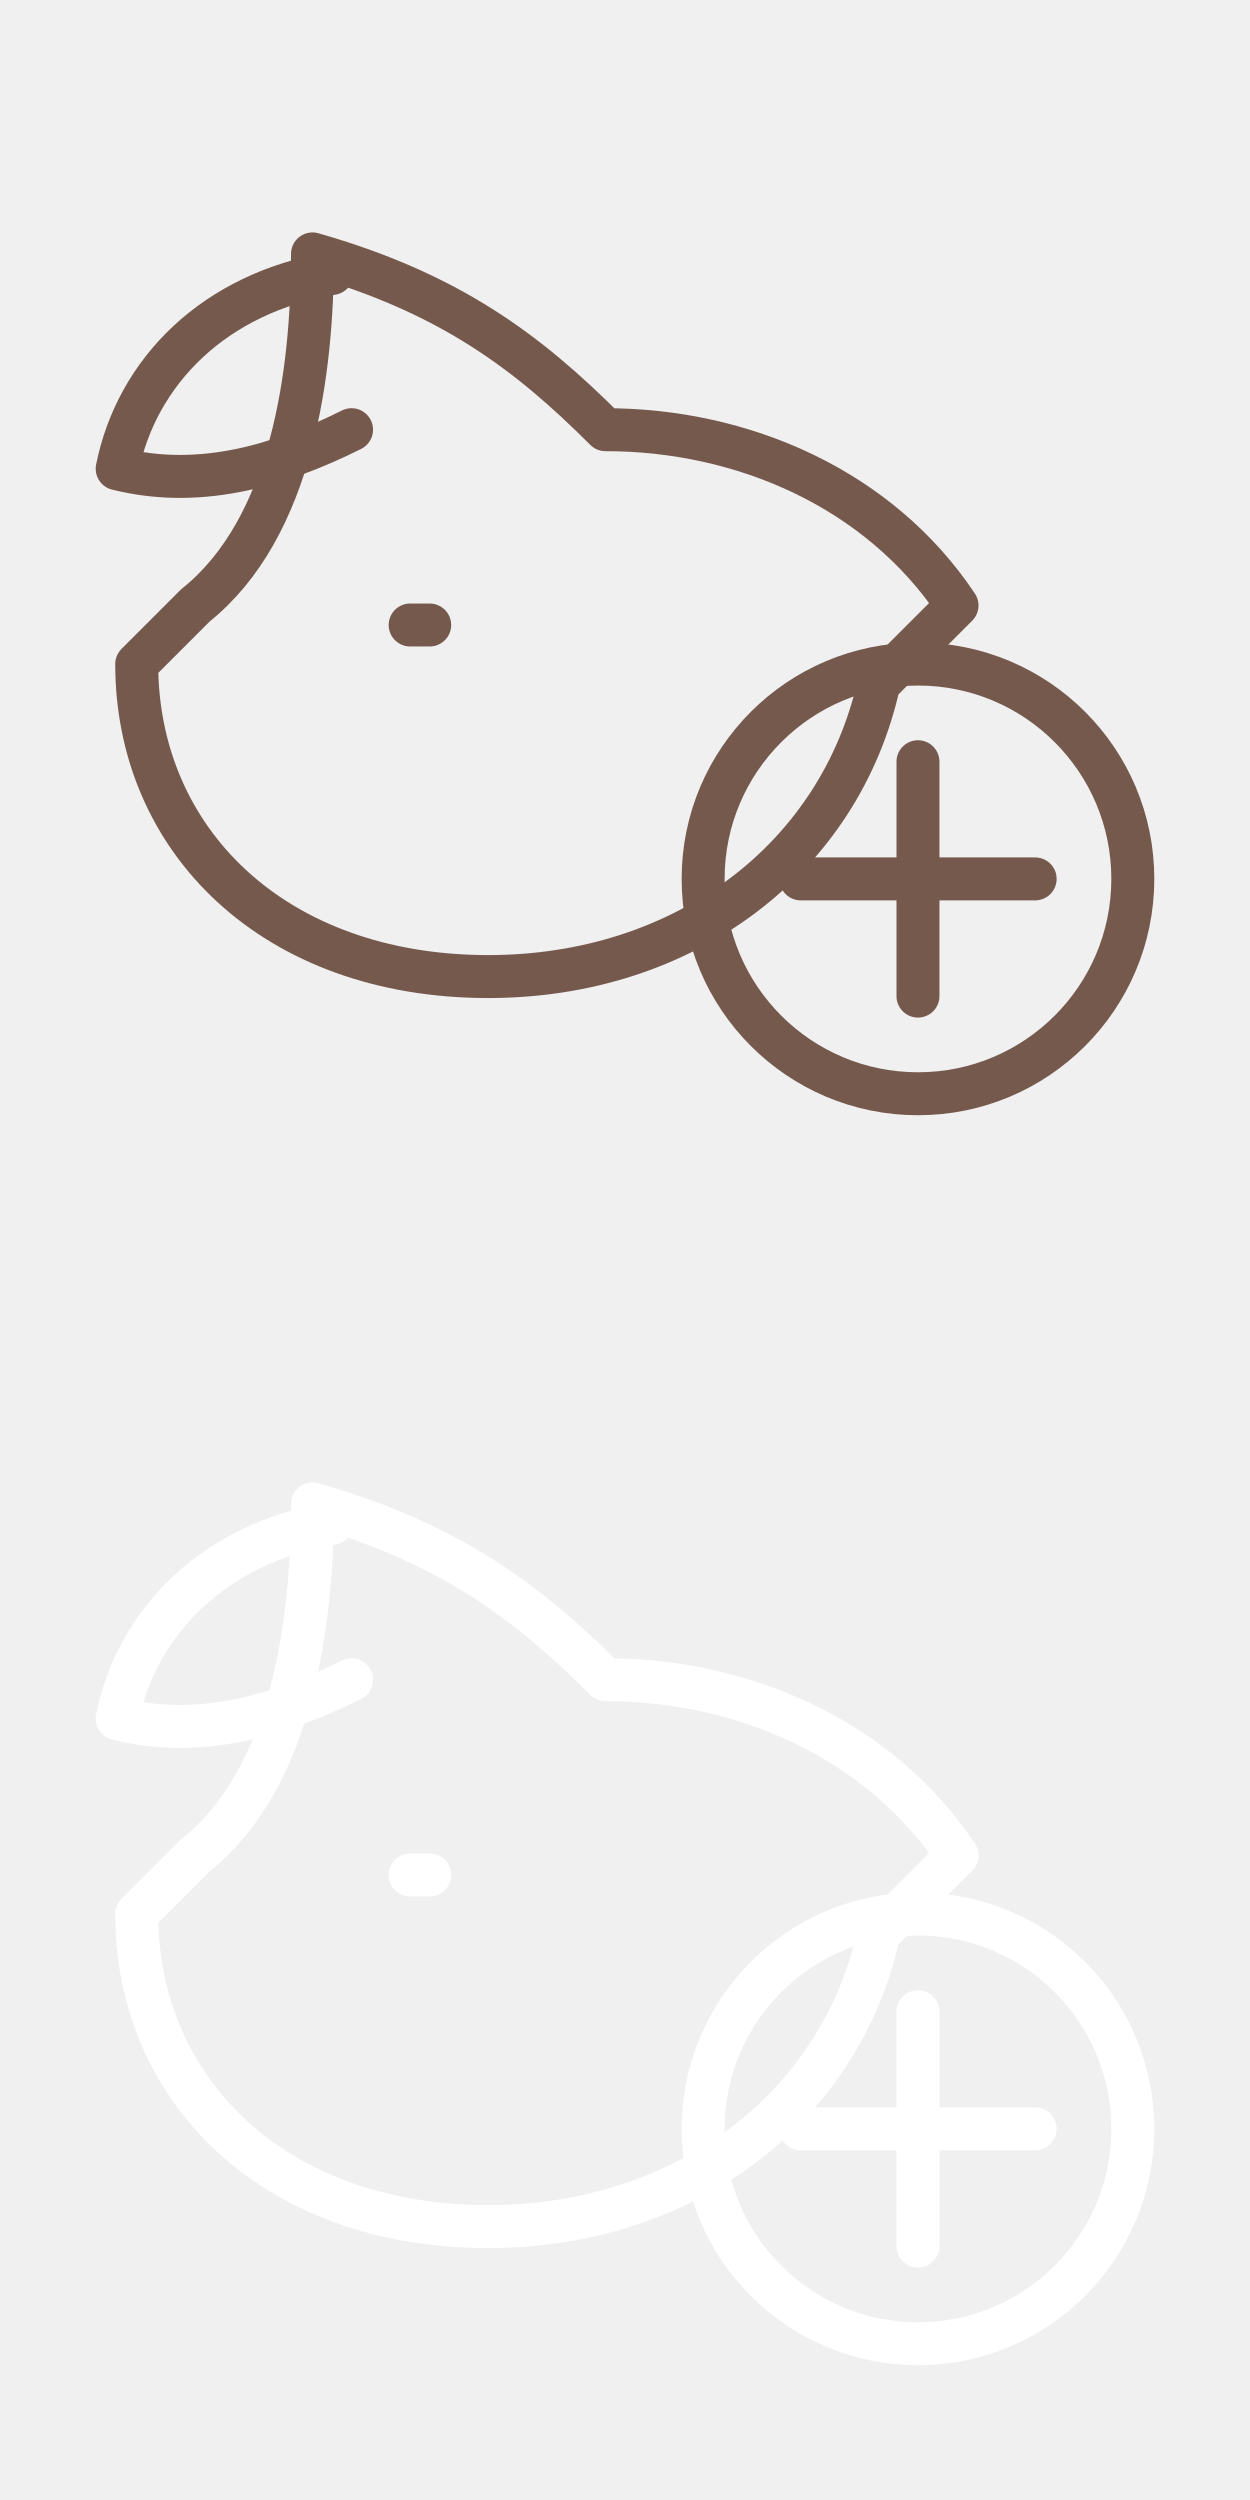
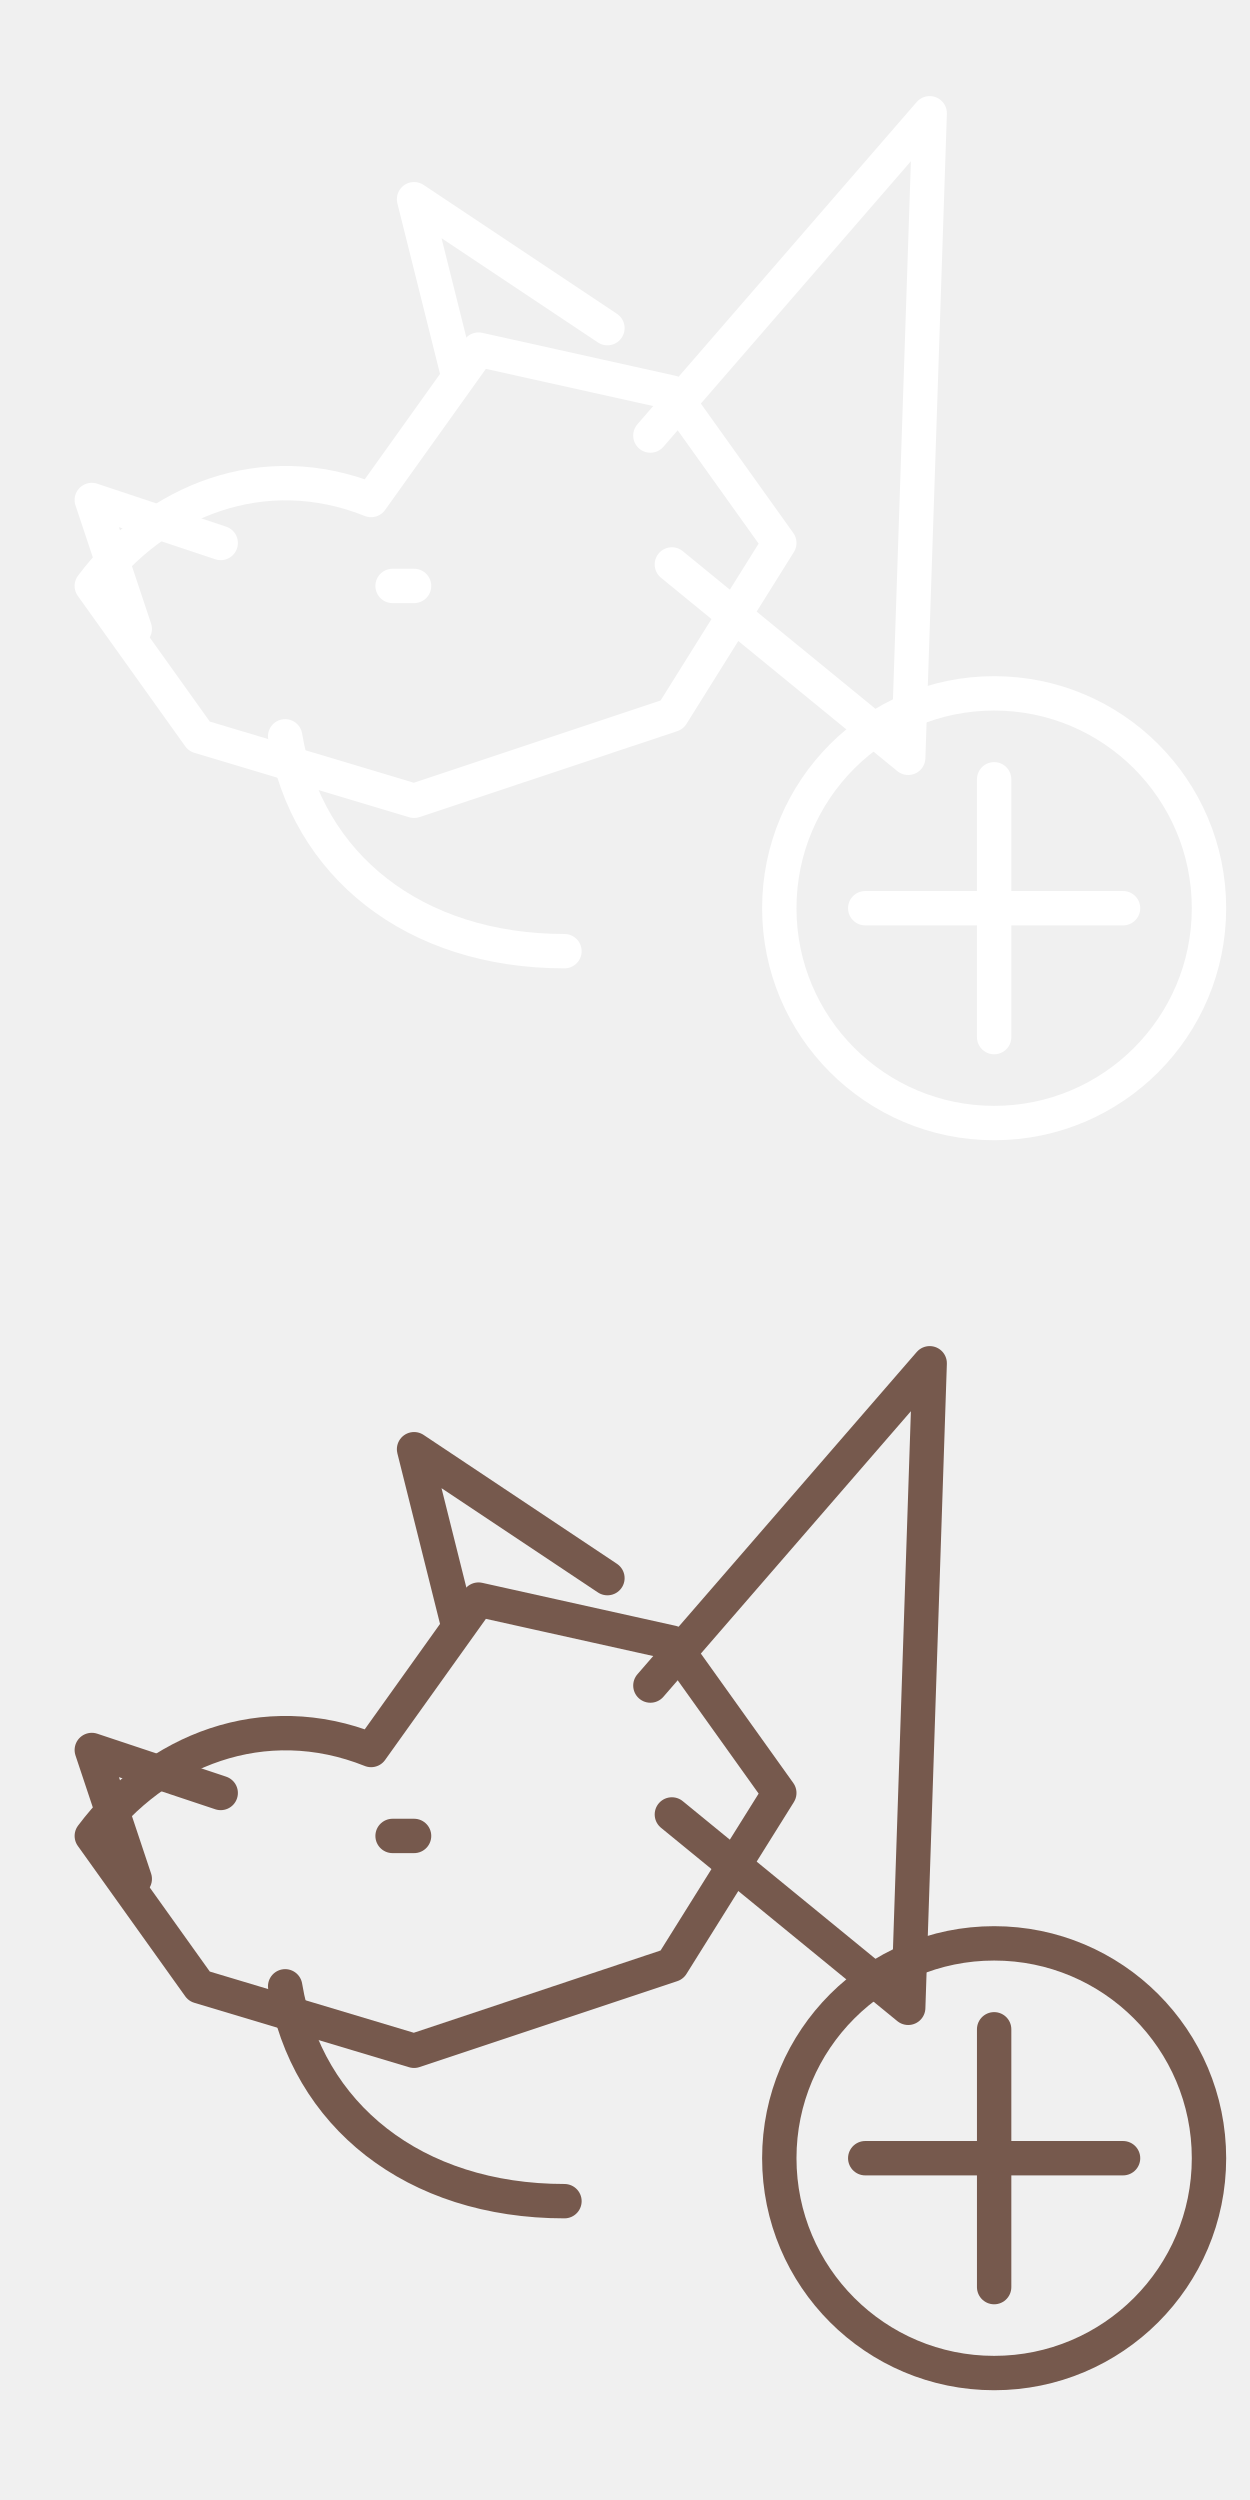
<svg xmlns="http://www.w3.org/2000/svg" viewBox="0 0 64 128">
-   <g fill="none" stroke="#76594d" stroke-width="2.2" stroke-linecap="round" stroke-linejoin="round">
-     <path d="M10 31c5-4 6-12 6-18 7 2 11 5 15 9 7 0 14 3 18 9l-4 4c-2 9-10 15-20 15-11 0-18-7-18-16z" />
-     <path d="M17 14c-6 1-10 5-11 10 4 1 8 0 12-2M21 32h1" />
-     <circle cx="47" cy="45" r="11" />
-     <path d="M47 39v12m-6-6h12" />
+   <g fill="none" stroke="#fff" stroke-width="1.6" stroke-linecap="round" stroke-linejoin="round">
+     <g transform="translate(-3 -3) scale(1.1)">
+       <path d="M7 30c3-4 8-6 13-4l5-7 9 2 5 7-5 8-12 4-10-3-5-7z" />
+       <path d="m13 28-6-2 2 6m15-12-2-8 9 6m2 5L46 8l-1 30-11-9M21 30h1m-6 7c1 6 6 10 13 10" />
+       <circle cx="49" cy="45" r="10" />
+       <path d="M49 39v12m-6-6h12" />
+     </g>
  </g>
-   <g transform="translate(0 64)" fill="none" stroke="#fff" stroke-width="2.2" stroke-linecap="round" stroke-linejoin="round">
-     <path d="M10 31c5-4 6-12 6-18 7 2 11 5 15 9 7 0 14 3 18 9l-4 4c-2 9-10 15-20 15-11 0-18-7-18-16z" />
-     <path d="M17 14c-6 1-10 5-11 10 4 1 8 0 12-2M21 32h1" />
-     <circle cx="47" cy="45" r="11" />
-     <path d="M47 39v12m-6-6h12" />
+   <g transform="translate(0 64)" fill="none" stroke="#76594d" stroke-width="1.6" stroke-linecap="round" stroke-linejoin="round">
+     <g transform="translate(-3 -3) scale(1.1)">
+       <path d="M7 30c3-4 8-6 13-4l5-7 9 2 5 7-5 8-12 4-10-3-5-7z" />
+       <path d="m13 28-6-2 2 6m15-12-2-8 9 6m2 5L46 8l-1 30-11-9M21 30h1m-6 7c1 6 6 10 13 10" />
+       <circle cx="49" cy="45" r="10" />
+       <path d="M49 39v12m-6-6h12" />
+     </g>
  </g>
</svg>
